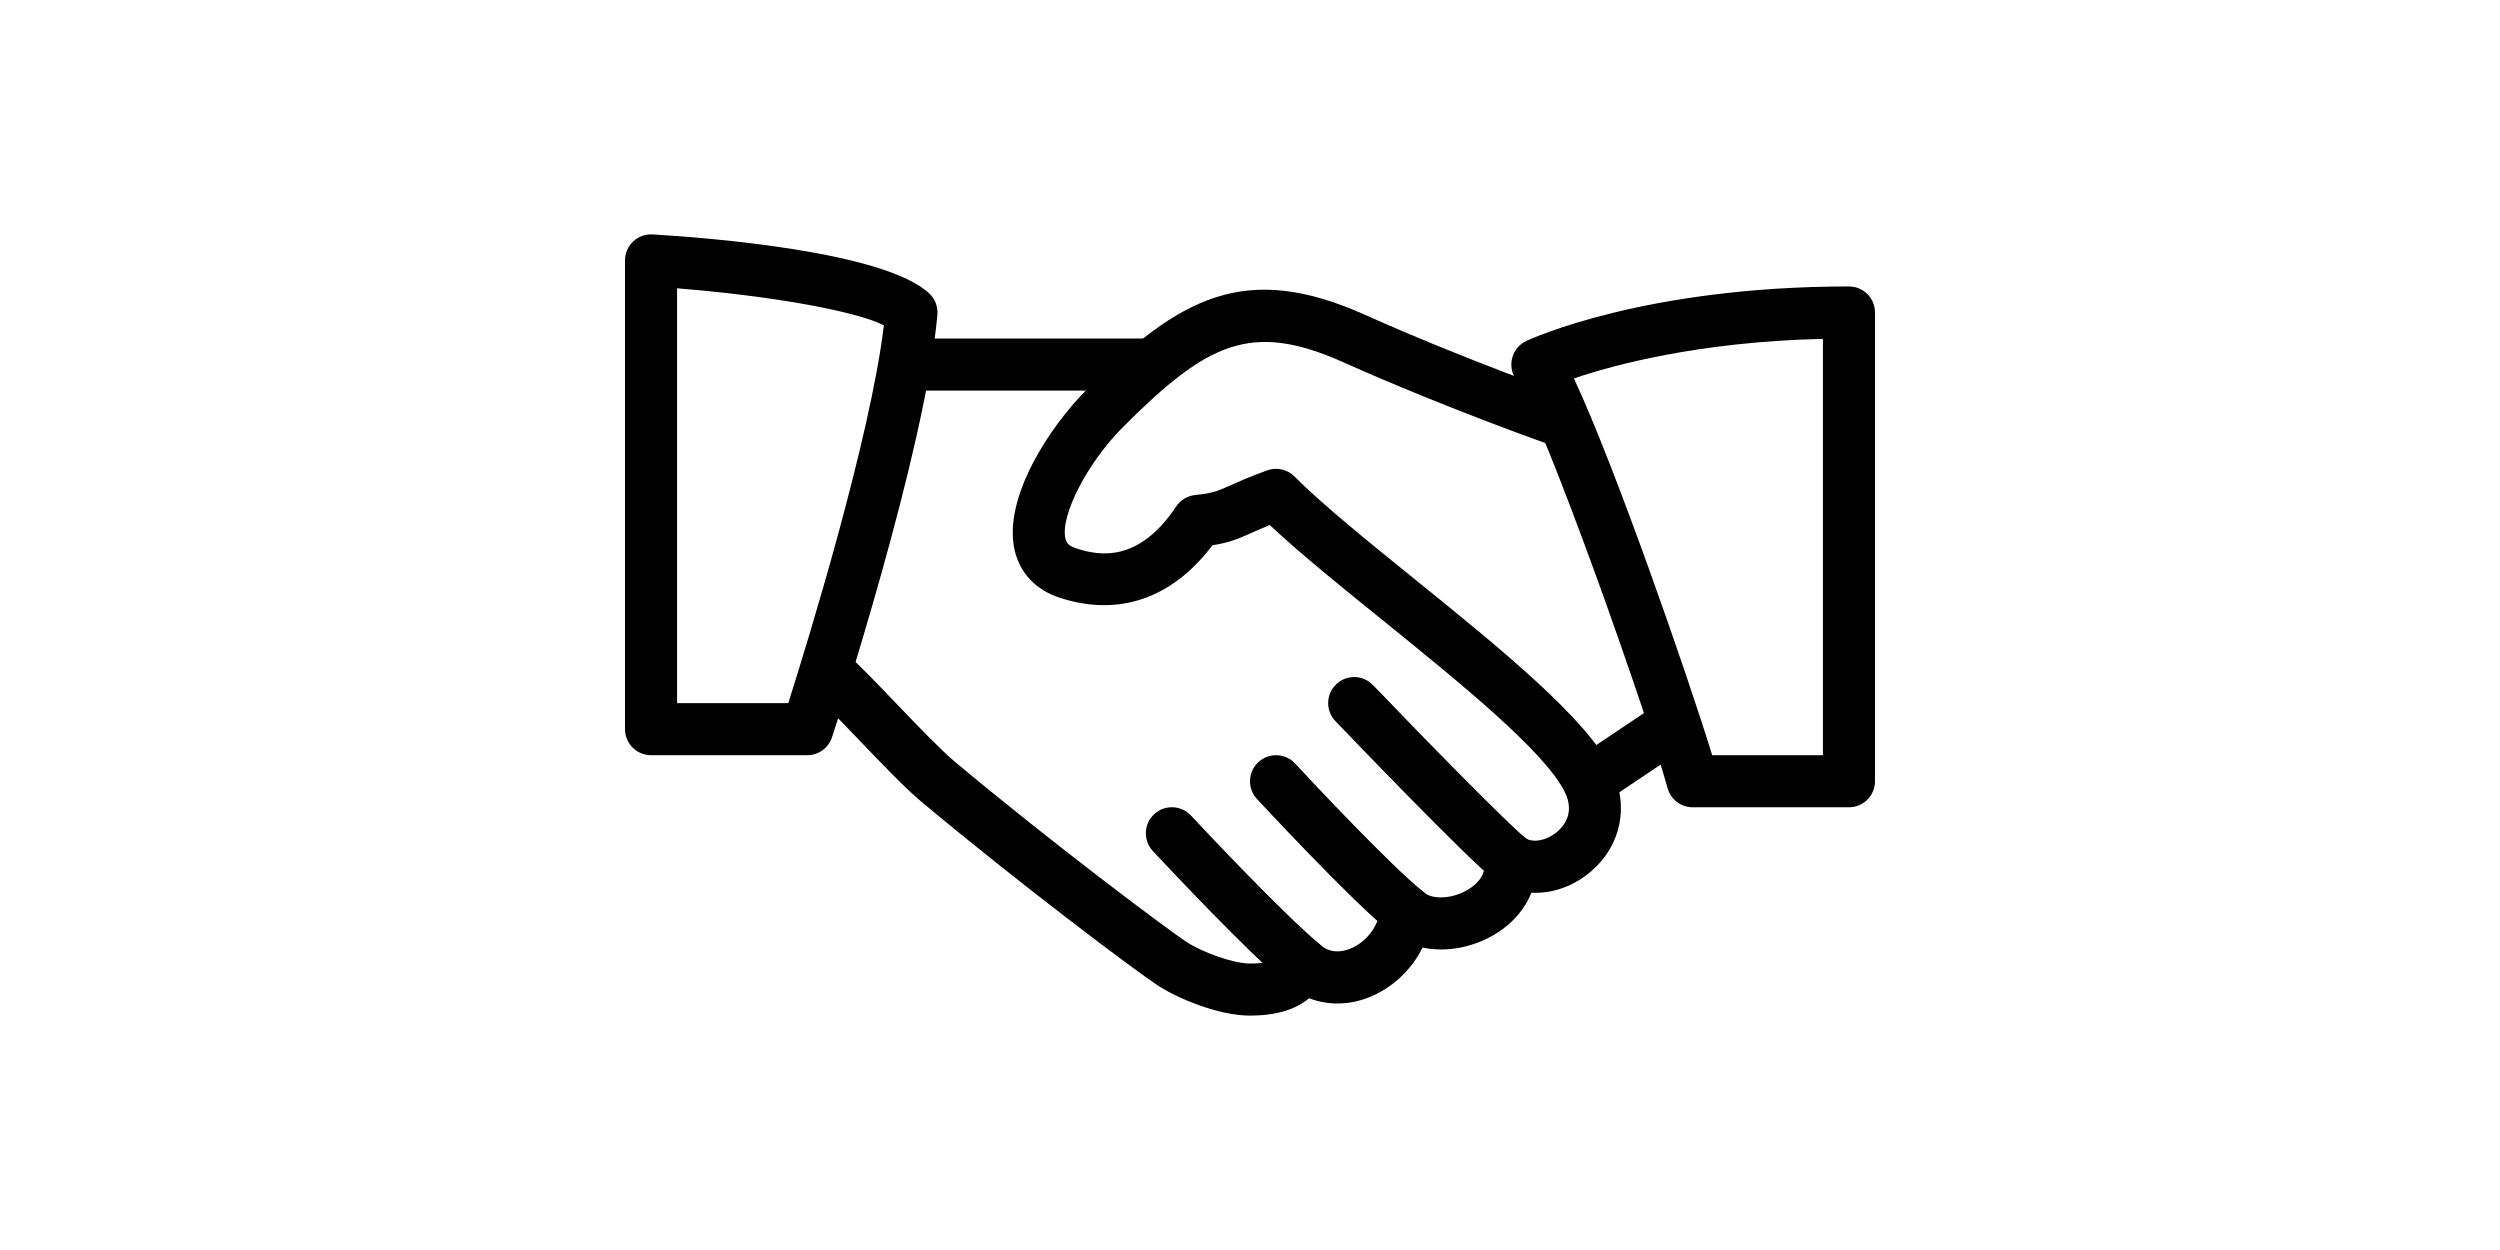
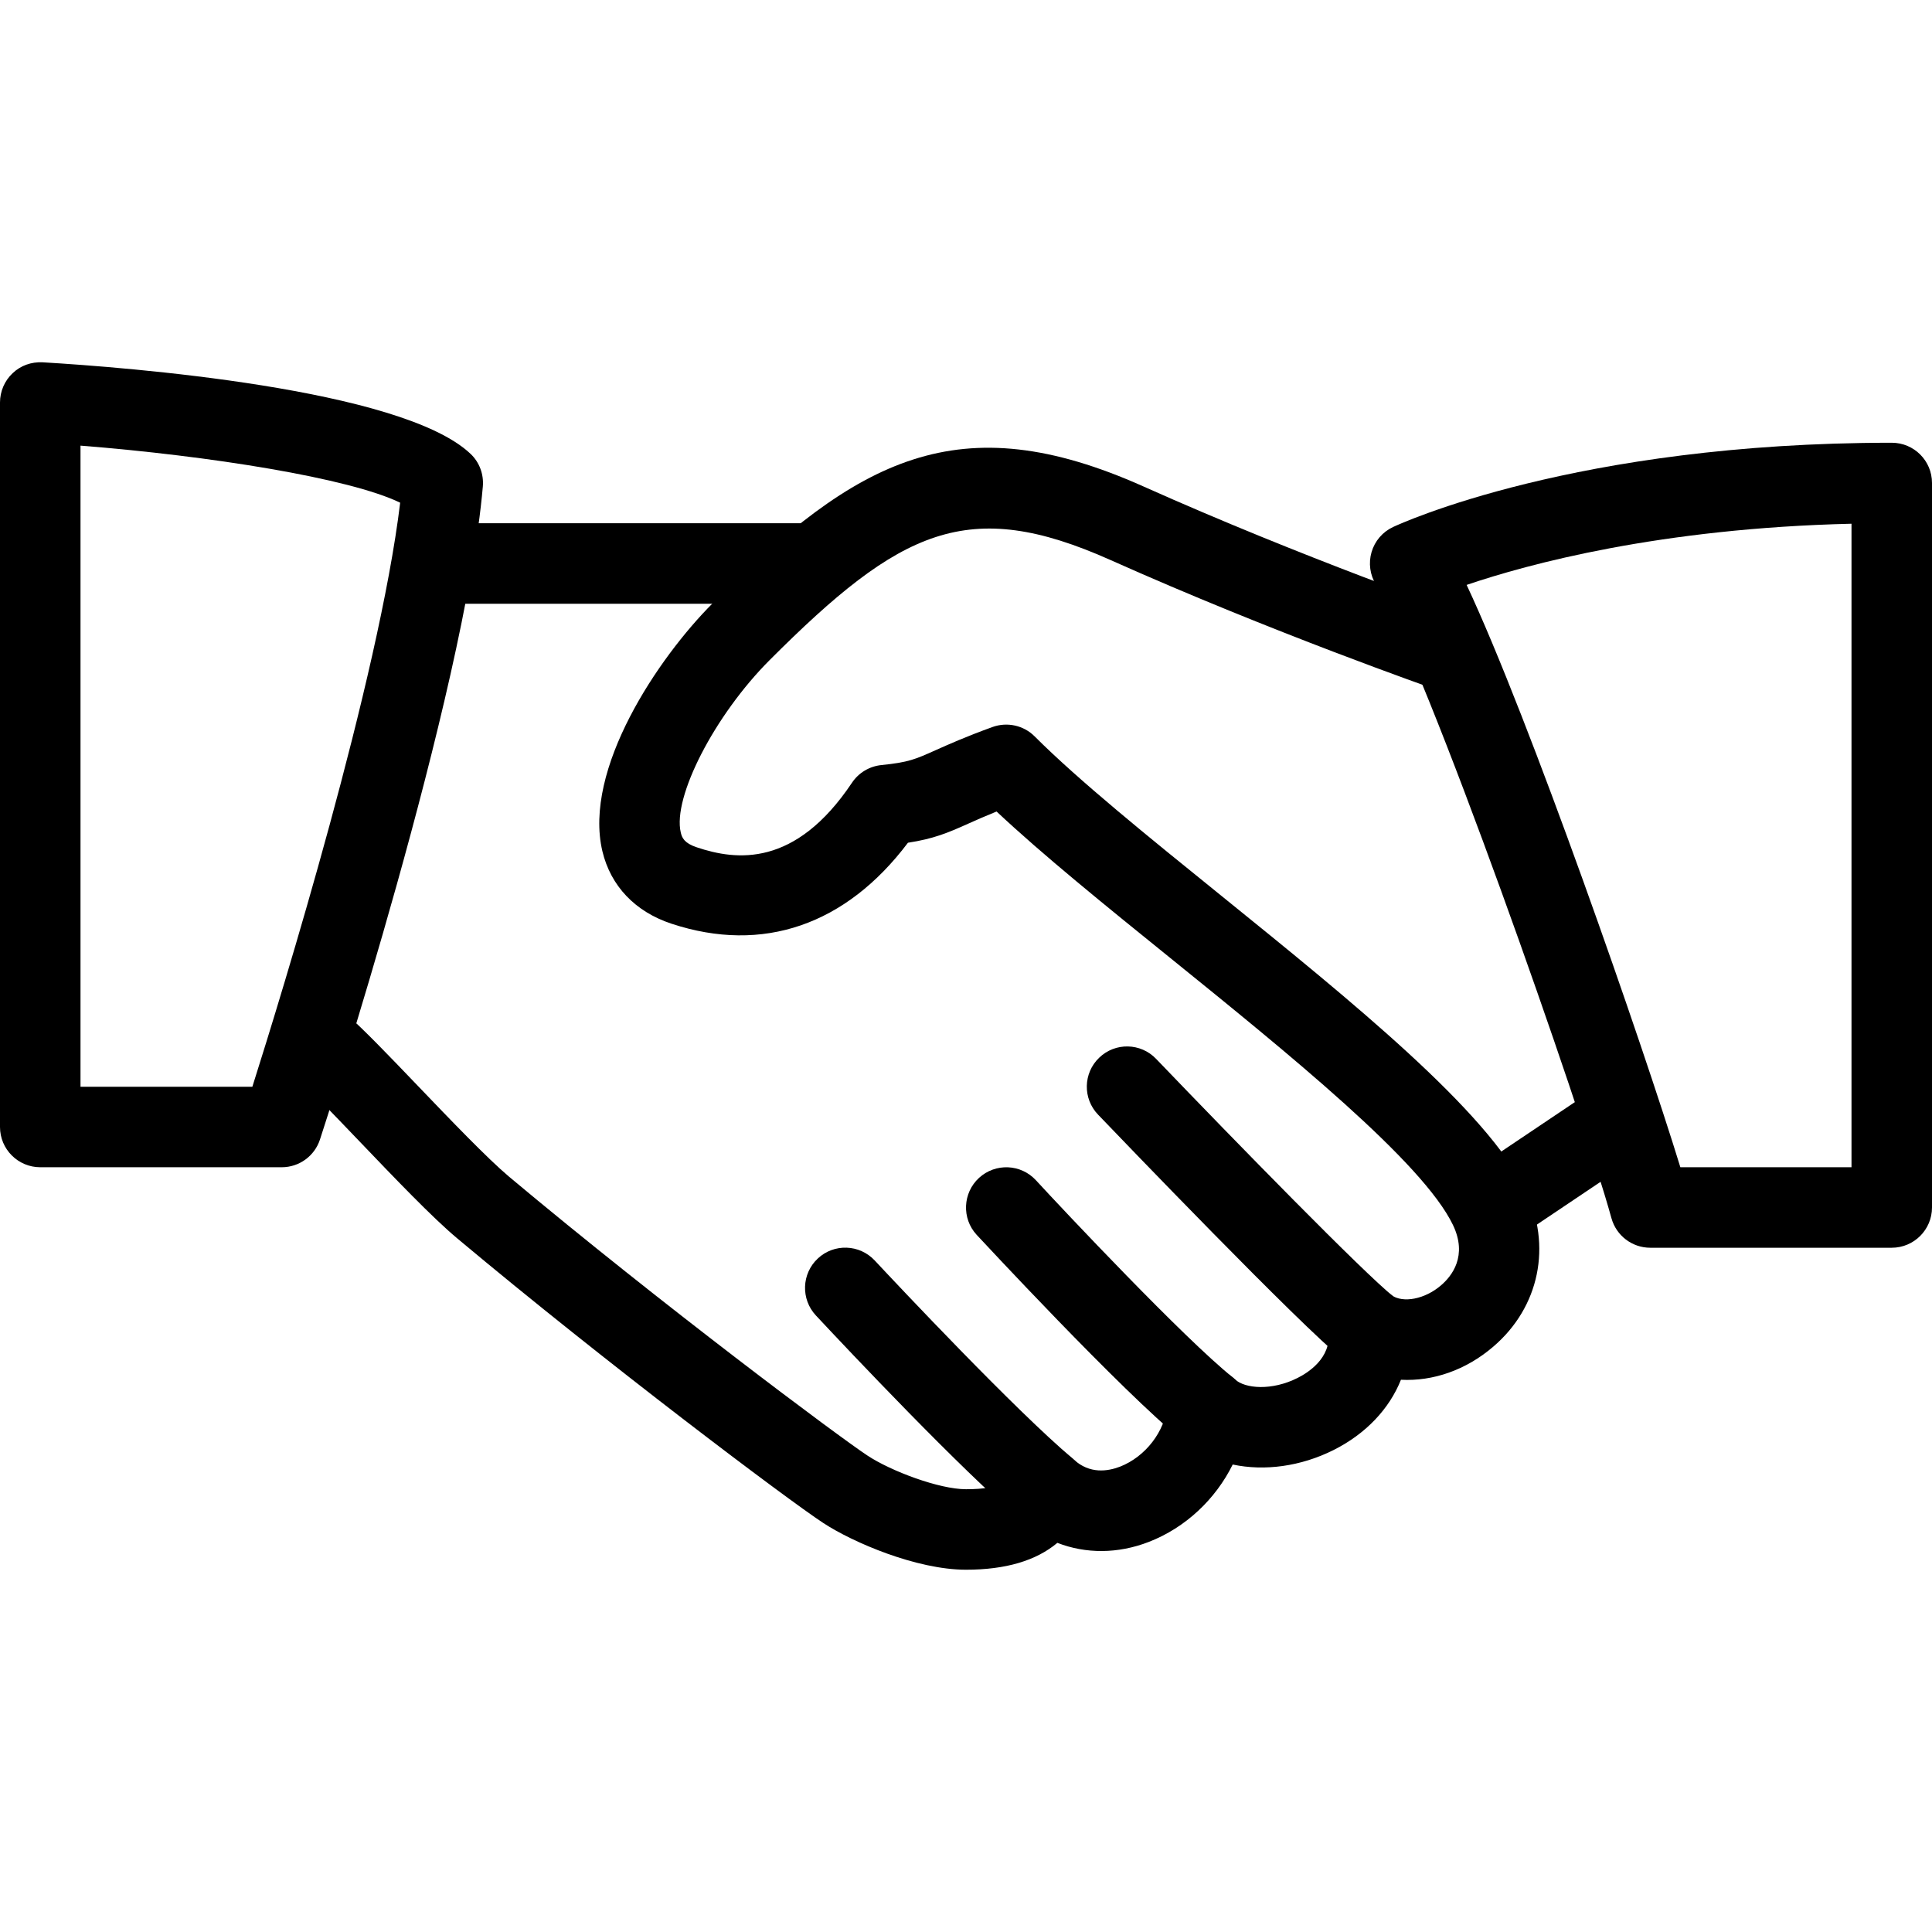
- <svg xmlns="http://www.w3.org/2000/svg" width="512" height="256" viewBox="0 0 111 111" fill="none">
+ <svg xmlns="http://www.w3.org/2000/svg" width="512" height="512" viewBox="0 0 111 111" fill="none">
  <path d="M87.644 68.38C85.465 63.838 77.672 57.534 70.143 51.443C65.943 48.048 61.975 44.839 59.445 42.309C58.812 41.671 57.864 41.467 57.026 41.768C55.468 42.332 54.506 42.767 53.747 43.104C52.591 43.622 52.203 43.798 50.644 43.955C49.955 44.025 49.335 44.395 48.951 44.968C45.681 49.857 42.296 49.44 40.034 48.682C39.313 48.442 39.183 48.132 39.114 47.836C38.628 45.805 41.066 41.078 44.224 37.919C51.74 30.399 55.616 28.517 63.802 32.175C73.089 36.328 82.394 39.58 82.487 39.612C83.704 40.033 85.012 39.395 85.433 38.188C85.849 36.981 85.216 35.663 84.008 35.242C83.916 35.209 74.796 32.023 65.694 27.948C55.089 23.207 49.27 26.329 40.959 34.645C37.795 37.809 33.499 44.209 34.609 48.904C35.085 50.902 36.491 52.382 38.582 53.071C43.822 54.801 48.604 53.145 52.165 48.418C53.636 48.192 54.436 47.859 55.639 47.318C56.073 47.123 56.582 46.897 57.257 46.624C59.903 49.108 63.473 51.998 67.233 55.037C74.032 60.536 81.742 66.77 83.477 70.378C84.332 72.159 83.412 73.319 82.787 73.851C81.872 74.638 80.618 74.887 79.938 74.411C79.189 73.897 78.213 73.865 77.441 74.328C76.664 74.79 76.229 75.664 76.326 76.561C76.484 78.032 75.138 78.874 74.555 79.165C73.075 79.915 71.53 79.785 70.952 79.249C70.304 78.647 69.375 78.472 68.552 78.777C67.728 79.087 67.155 79.845 67.072 80.724C66.933 82.241 65.809 83.698 64.343 84.267C63.635 84.535 62.608 84.697 61.688 83.855C61.115 83.337 60.319 83.138 59.574 83.318C58.821 83.503 58.215 84.049 57.951 84.775C57.863 85.007 57.664 85.561 55.5 85.561C53.96 85.561 51.189 84.521 49.834 83.624C48.211 82.555 38.031 74.961 29.239 67.598C28.004 66.557 25.867 64.328 23.98 62.358C22.306 60.609 20.775 59.023 19.989 58.357C19.004 57.525 17.547 57.65 16.729 58.63C15.905 59.606 16.025 61.068 17.001 61.891C17.718 62.497 19.106 63.963 20.637 65.558C22.7 67.713 24.831 69.943 26.265 71.145C34.877 78.356 45.228 86.14 47.291 87.495C48.993 88.614 52.66 90.186 55.5 90.186C57.78 90.186 59.533 89.664 60.749 88.642C62.377 89.275 64.227 89.28 66.008 88.586C68.112 87.772 69.842 86.13 70.823 84.142C72.645 84.53 74.731 84.257 76.627 83.305C78.481 82.371 79.823 80.941 80.489 79.272C82.329 79.369 84.225 78.717 85.793 77.371C88.448 75.1 89.179 71.567 87.644 68.38Z" fill="black" />
  <path d="M46.25 30.062H25.437C24.161 30.062 23.125 31.098 23.125 32.374C23.125 33.651 24.161 34.687 25.437 34.687H46.25C47.526 34.687 48.562 33.651 48.562 32.374C48.562 31.098 47.526 30.062 46.25 30.062Z" fill="black" />
  <path d="M94.419 63.459C93.702 62.4 92.269 62.108 91.21 62.83L84.448 67.372C83.389 68.084 83.107 69.522 83.819 70.581C84.268 71.243 84.999 71.603 85.743 71.603C86.183 71.603 86.631 71.479 87.029 71.21L93.791 66.669C94.85 65.956 95.132 64.518 94.419 63.459Z" fill="black" />
  <path d="M80.063 74.494C78.408 73.19 71.003 65.61 66.424 60.837C65.541 59.912 64.075 59.879 63.154 60.767C62.229 61.651 62.202 63.117 63.085 64.037C64.274 65.277 74.758 76.206 77.196 78.13C77.617 78.463 78.125 78.625 78.625 78.625C79.305 78.625 79.985 78.319 80.447 77.741C81.238 76.742 81.067 75.285 80.063 74.494Z" fill="black" />
  <path d="M70.823 79.133C68.052 76.918 61.092 69.522 59.519 67.811C58.649 66.868 57.193 66.812 56.249 67.672C55.31 68.537 55.245 70.003 56.11 70.942C56.194 71.03 64.5 79.998 67.932 82.745C68.357 83.083 68.871 83.249 69.375 83.249C70.05 83.249 70.725 82.949 71.183 82.385C71.979 81.385 71.817 79.928 70.823 79.133Z" fill="black" />
  <path d="M61.619 83.79C58.321 81.011 51.573 73.828 50.255 72.418C49.381 71.483 47.915 71.432 46.985 72.306C46.051 73.181 46.005 74.642 46.874 75.576C48.771 77.607 55.227 84.452 58.636 87.329C59.07 87.694 59.598 87.874 60.125 87.874C60.782 87.874 61.438 87.592 61.896 87.051C62.719 86.07 62.595 84.614 61.619 83.79Z" fill="black" />
  <path d="M27.029 26.07C23.065 22.315 7.215 21.098 2.451 20.816C1.795 20.784 1.189 21.001 0.726 21.441C0.264 21.875 0 22.486 0 23.124V64.749C0 66.026 1.036 67.062 2.313 67.062H16.188C17.187 67.062 18.075 66.419 18.384 65.466C18.722 64.43 26.691 39.973 27.741 27.948C27.801 27.245 27.542 26.551 27.029 26.07ZM14.499 62.437H4.625V25.603C12.057 26.191 20.077 27.467 22.991 28.882C21.765 39.011 16.22 57.007 14.499 62.437Z" fill="black" />
  <path d="M108.687 25.437C90.53 25.437 80.456 30.085 80.035 30.279C79.434 30.561 78.986 31.084 78.801 31.718C78.616 32.351 78.708 33.031 79.055 33.595C81.913 38.197 90.863 63.755 92.583 69.989C92.861 70.993 93.772 71.687 94.812 71.687H108.687C109.964 71.687 111 70.651 111 69.374V27.749C111 26.468 109.964 25.437 108.687 25.437ZM106.375 67.062H96.542C94.35 59.921 87.875 41.3 84.263 33.605C87.792 32.407 95.372 30.349 106.375 30.09V67.062Z" fill="black" />
</svg>
